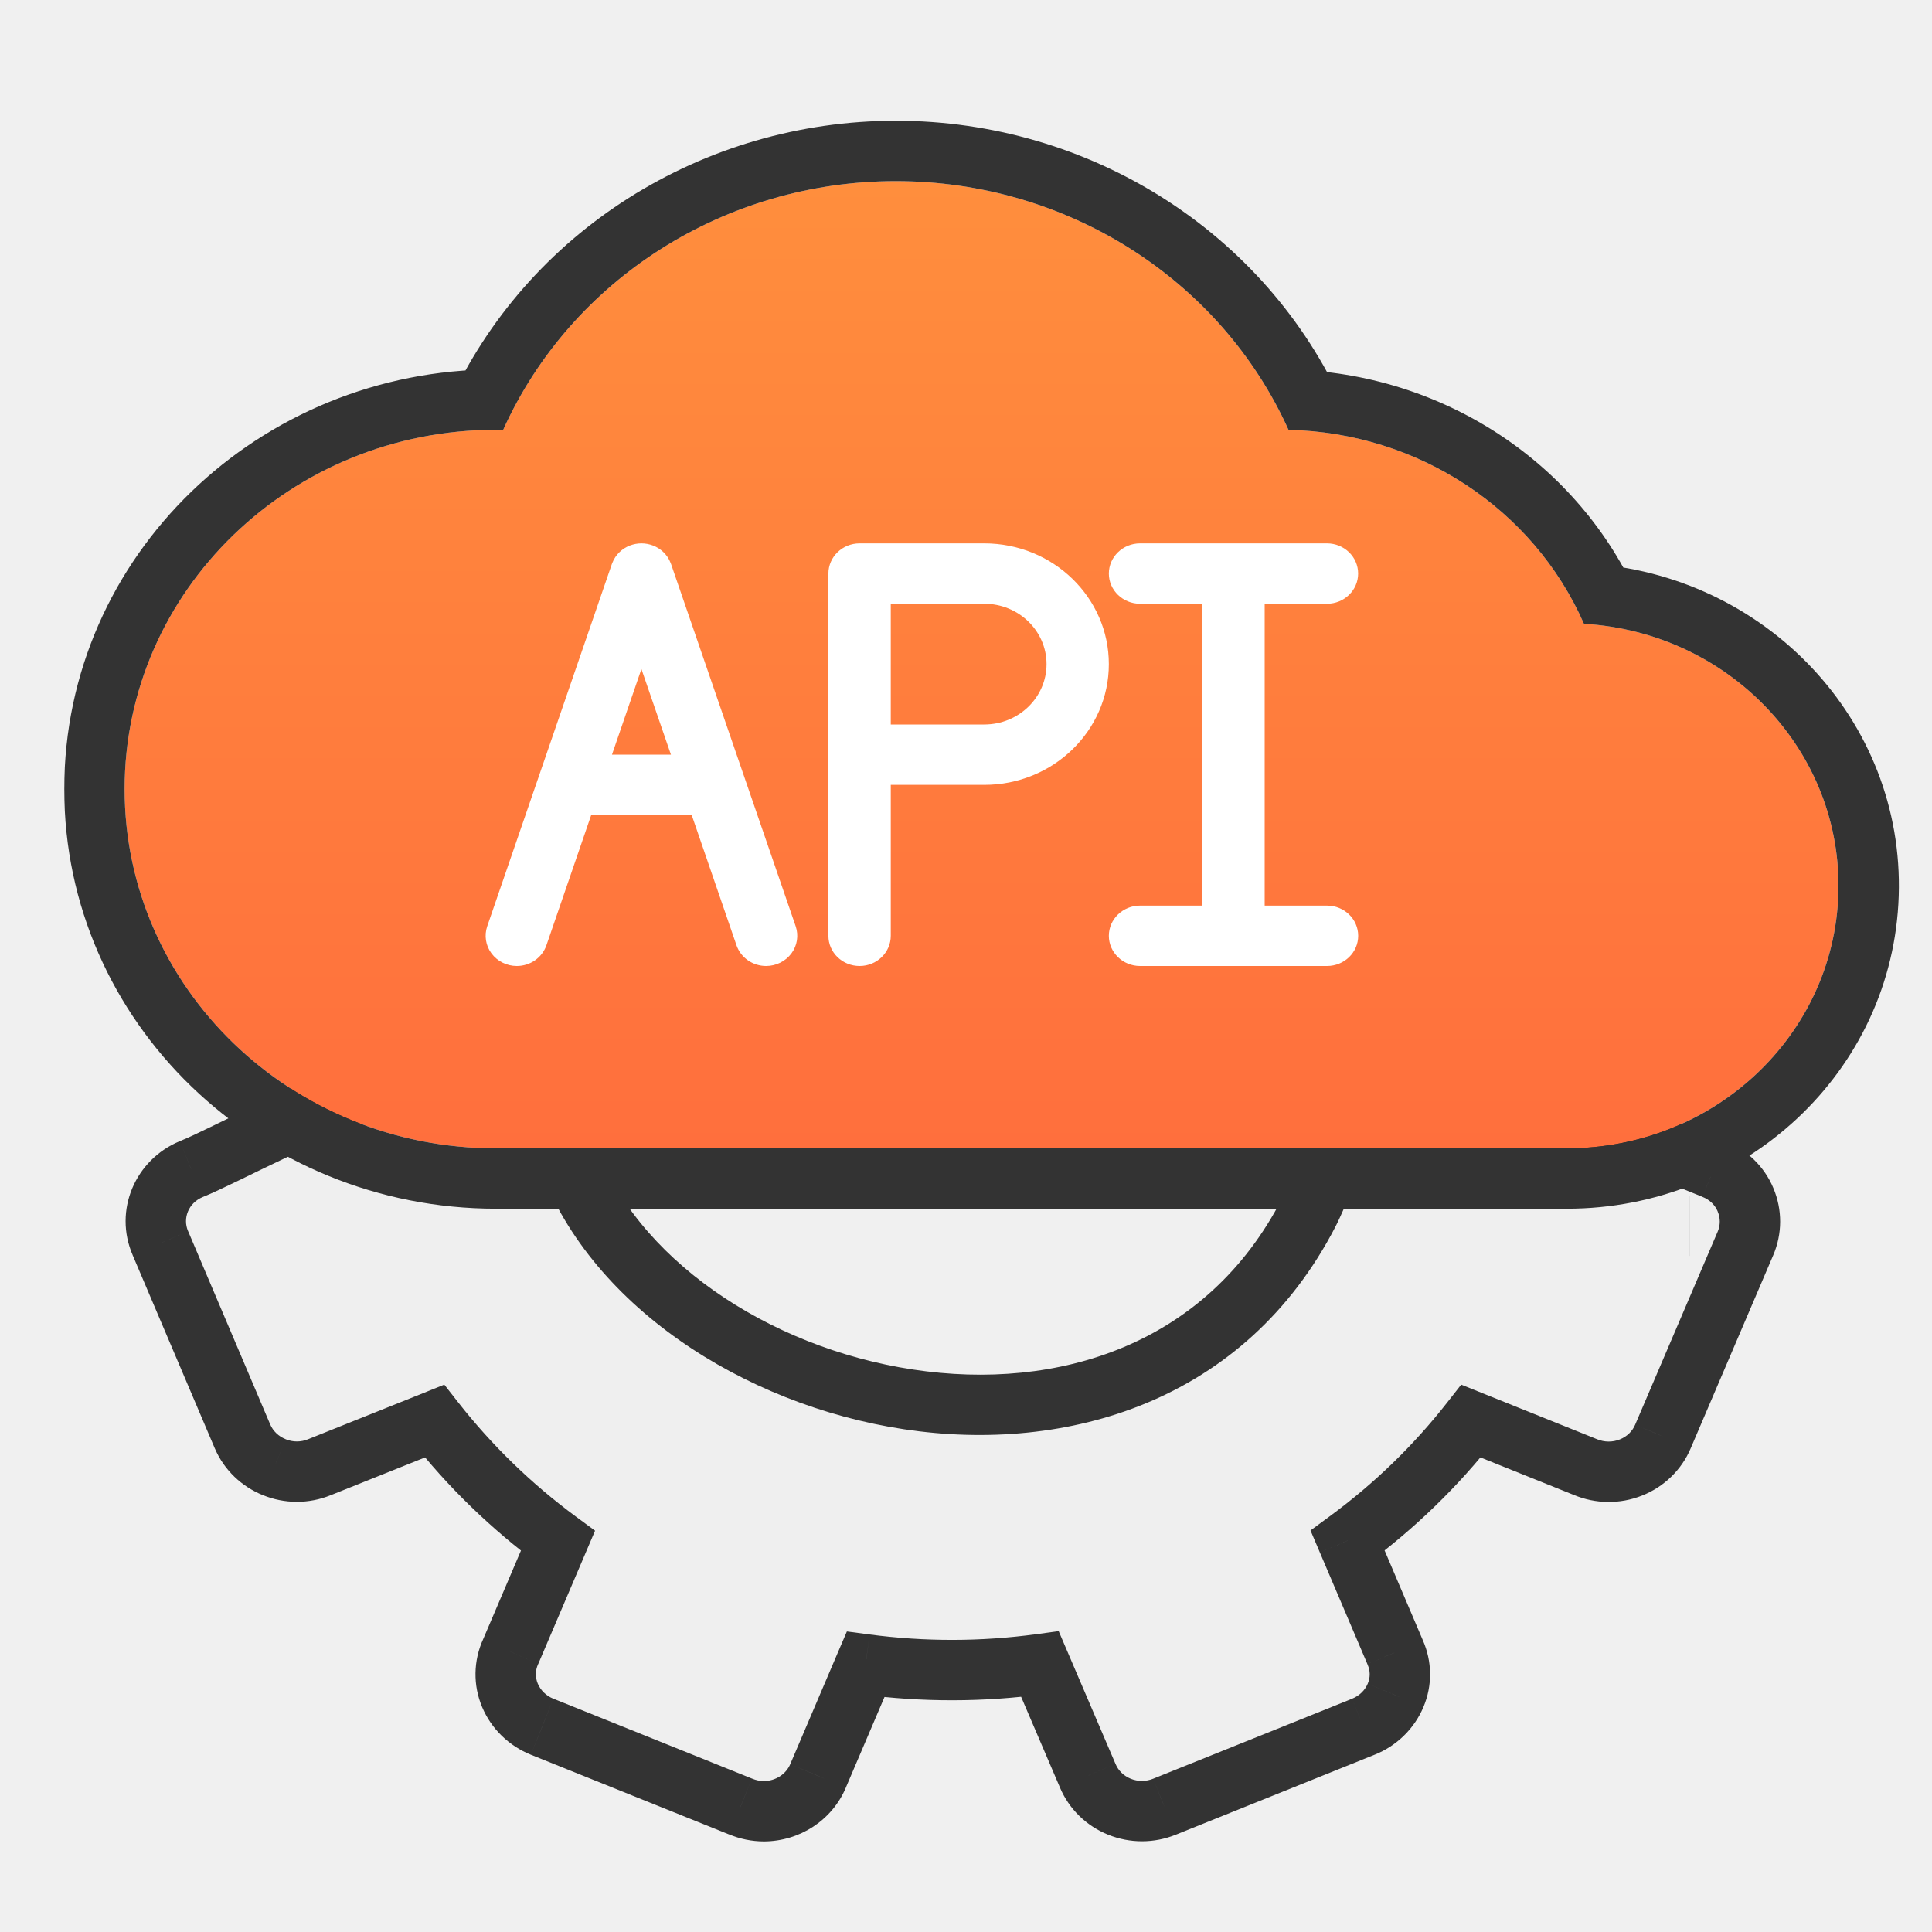
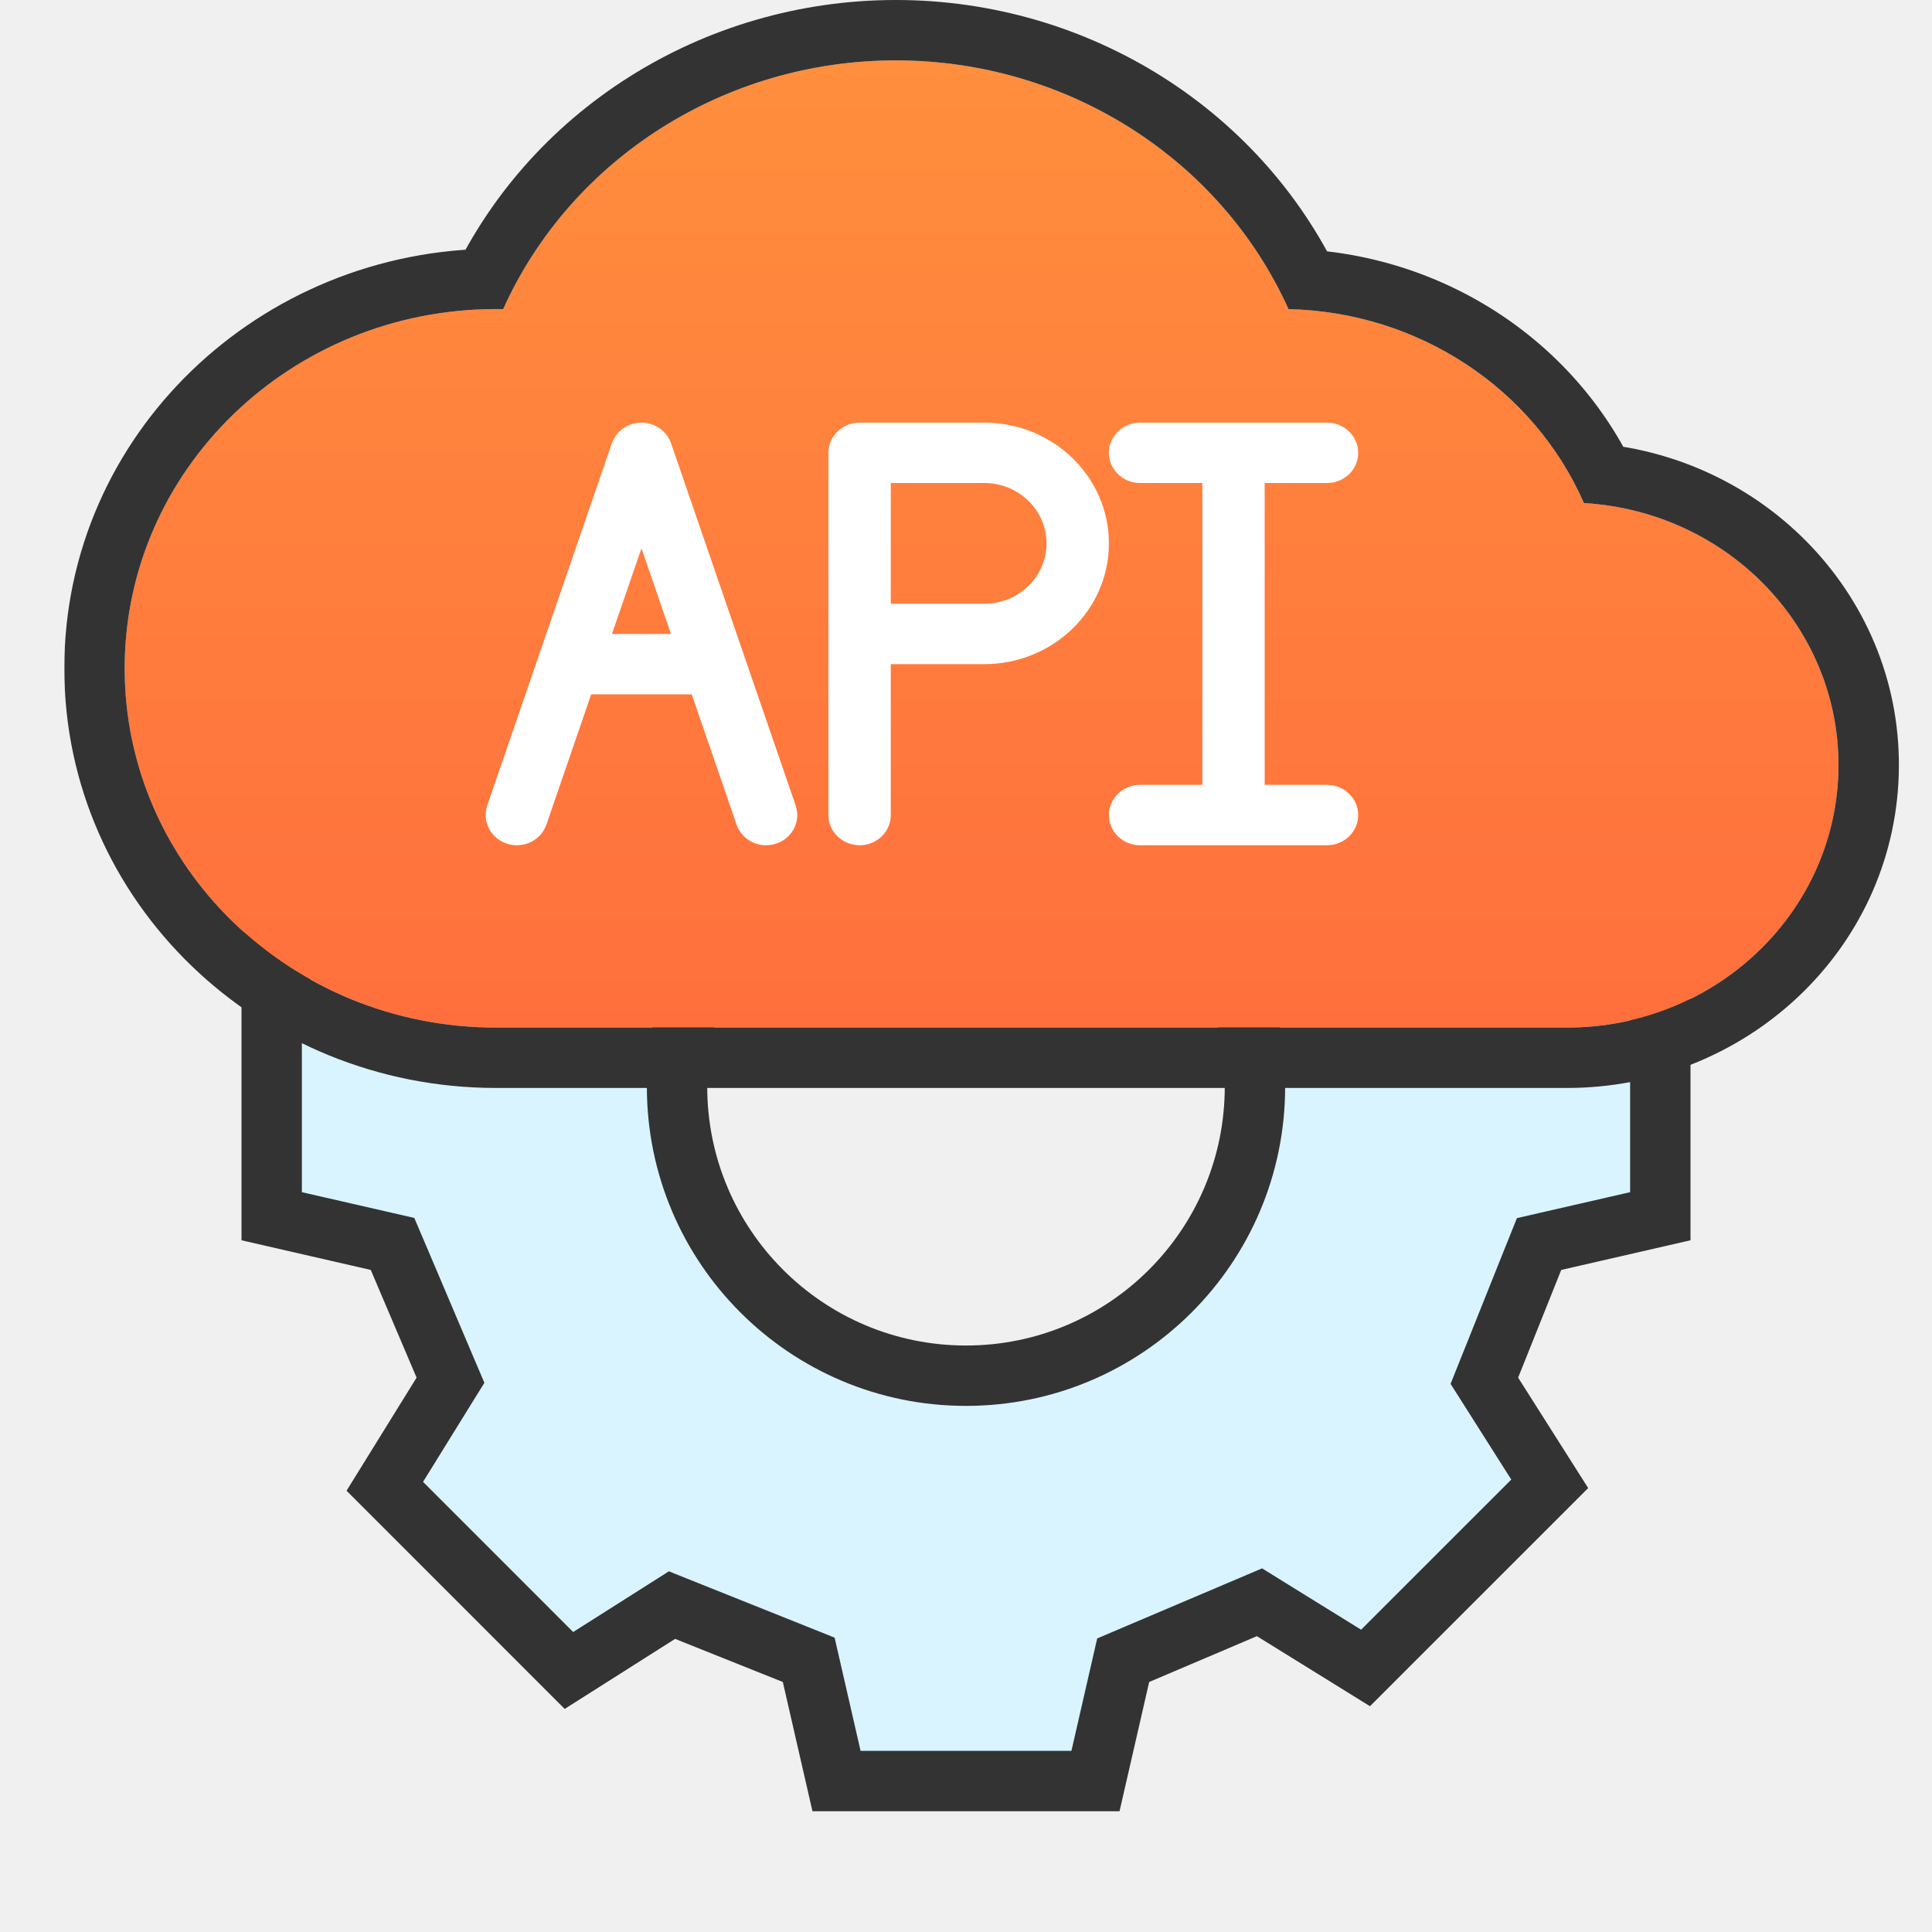
<svg xmlns="http://www.w3.org/2000/svg" width="32" height="32" viewBox="0 0 32 32" fill="none">
-   <path d="M12.652 30C12.52 30 12.388 29.973 12.267 29.922L8.979 28.6C8.737 28.503 8.545 28.315 8.446 28.08C8.348 27.847 8.353 27.586 8.458 27.357L9.241 25.521C8.47 24.953 7.783 24.285 7.197 23.538L5.287 24.303C5.049 24.399 4.781 24.399 4.544 24.302C4.306 24.207 4.117 24.024 4.018 23.794L2.657 20.59C2.45 20.115 2.678 19.568 3.166 19.364C3.731 19.138 5.161 18.331 6.71 17.831C8.258 17.33 9.032 18.081 9.378 19.082C10.848 23.337 18.928 25.417 21.677 20.083C21.827 19.793 22.202 18.836 22.612 18.129C22.968 17.58 23.497 17.317 24.4 17.696C25.314 18.079 26.491 18.601 27.034 18.814L28.384 19.36C28.625 19.455 28.815 19.64 28.912 19.874C29.01 20.105 29.009 20.364 28.91 20.595L27.543 23.793C27.445 24.026 27.253 24.212 27.012 24.307C26.771 24.403 26.5 24.4 26.261 24.3L24.364 23.538C23.779 24.285 23.092 24.951 22.321 25.517L23.109 27.369C23.21 27.595 23.212 27.852 23.116 28.08C23.017 28.316 22.824 28.504 22.581 28.601L19.288 29.925C19.049 30.022 18.781 30.022 18.542 29.926C18.303 29.829 18.114 29.644 18.017 29.412L17.226 27.564C16.268 27.694 15.296 27.695 14.337 27.568L13.55 29.414C13.4 29.768 13.046 29.999 12.652 30Z" fill="#EFEFEF" />
-   <path d="M12.652 30L12.652 30.5L12.653 30.5L12.652 30ZM12.267 29.922L12.461 29.461L12.453 29.458L12.267 29.922ZM8.979 28.6L9.166 28.136L9.165 28.136L8.979 28.6ZM8.446 28.08L8.907 27.886L8.907 27.886L8.446 28.08ZM8.458 27.357L8.912 27.565L8.918 27.553L8.458 27.357ZM9.241 25.521L9.701 25.717L9.856 25.353L9.538 25.119L9.241 25.521ZM7.197 23.538L7.59 23.229L7.359 22.934L7.011 23.074L7.197 23.538ZM5.287 24.303L5.101 23.839L5.099 23.84L5.287 24.303ZM4.544 24.302L4.733 23.839L4.73 23.837L4.544 24.302ZM4.018 23.794L3.558 23.99L3.559 23.992L4.018 23.794ZM2.657 20.59L3.117 20.395L3.115 20.391L2.657 20.59ZM3.166 19.364L2.981 18.9L2.974 18.903L3.166 19.364ZM21.677 20.083L22.122 20.312L21.677 20.083ZM27.034 18.814L27.221 18.351L27.217 18.349L27.034 18.814ZM28.384 19.36L28.197 19.823L28.2 19.825L28.384 19.36ZM28.912 19.874L28.451 20.066L28.451 20.068L28.912 19.874ZM28.91 20.595L29.37 20.791L29.37 20.791L28.91 20.595ZM27.543 23.793L27.084 23.596L27.083 23.598L27.543 23.793ZM27.012 24.307L27.196 24.772L27.012 24.307ZM26.261 24.3L26.454 23.839L26.447 23.836L26.261 24.3ZM24.364 23.538L24.55 23.074L24.202 22.934L23.97 23.23L24.364 23.538ZM22.321 25.517L22.025 25.114L21.706 25.349L21.861 25.713L22.321 25.517ZM23.109 27.369L22.649 27.564L22.652 27.573L23.109 27.369ZM23.116 28.08L22.655 27.884L22.654 27.887L23.116 28.08ZM22.581 28.601L22.395 28.136L22.394 28.137L22.581 28.601ZM19.288 29.925L19.101 29.461L19.099 29.462L19.288 29.925ZM18.542 29.926L18.729 29.462L18.542 29.926ZM18.017 29.412L18.478 29.219L18.476 29.215L18.017 29.412ZM17.226 27.564L17.685 27.367L17.535 27.017L17.159 27.068L17.226 27.564ZM14.337 27.568L14.403 27.072L14.027 27.022L13.877 27.372L14.337 27.568ZM13.55 29.414L13.09 29.218L13.089 29.22L13.55 29.414ZM24.4 17.696L24.207 18.157L24.4 17.696ZM22.612 18.129L22.192 17.857L22.185 17.867L22.179 17.878L22.612 18.129ZM12.652 29.5C12.586 29.5 12.521 29.486 12.461 29.461L12.073 30.382C12.256 30.46 12.453 30.499 12.652 30.5L12.652 29.5ZM12.453 29.458L9.166 28.136L8.793 29.064L12.08 30.386L12.453 29.458ZM9.165 28.136C9.044 28.087 8.953 27.995 8.907 27.886L7.985 28.273C8.137 28.635 8.43 28.918 8.793 29.064L9.165 28.136ZM8.907 27.886C8.864 27.783 8.865 27.668 8.912 27.565L8.003 27.149C7.84 27.505 7.833 27.912 7.985 28.273L8.907 27.886ZM8.918 27.553L9.701 25.717L8.781 25.325L7.998 27.161L8.918 27.553ZM9.538 25.119C8.803 24.577 8.148 23.941 7.59 23.229L6.803 23.846C7.417 24.63 8.137 25.328 8.944 25.923L9.538 25.119ZM7.011 23.074L5.101 23.839L5.473 24.767L7.383 24.002L7.011 23.074ZM5.099 23.84C4.982 23.887 4.85 23.887 4.733 23.839L4.354 24.764C4.713 24.911 5.116 24.912 5.475 24.766L5.099 23.84ZM4.73 23.837C4.612 23.79 4.523 23.702 4.477 23.596L3.559 23.992C3.712 24.347 4.001 24.623 4.358 24.766L4.73 23.837ZM4.478 23.599L3.117 20.395L2.196 20.786L3.558 23.99L4.478 23.599ZM3.115 20.391C3.024 20.181 3.118 19.926 3.359 19.826L2.974 18.903C2.238 19.21 1.877 20.049 2.198 20.79L3.115 20.391ZM26.847 19.278L28.197 19.823L28.572 18.896L27.221 18.351L26.847 19.278ZM28.2 19.825C28.318 19.871 28.407 19.96 28.451 20.066L29.374 19.682C29.224 19.321 28.931 19.039 28.569 18.895L28.2 19.825ZM28.451 20.068C28.496 20.174 28.496 20.292 28.451 20.398L29.37 20.791C29.522 20.436 29.523 20.036 29.373 19.68L28.451 20.068ZM28.451 20.398L27.084 23.596L28.003 23.989L29.37 20.791L28.451 20.398ZM27.083 23.598C27.038 23.705 26.948 23.795 26.828 23.842L27.196 24.772C27.559 24.629 27.852 24.347 28.004 23.987L27.083 23.598ZM26.828 23.842C26.708 23.89 26.573 23.888 26.454 23.839L26.068 24.761C26.427 24.912 26.833 24.916 27.196 24.772L26.828 23.842ZM26.447 23.836L24.55 23.074L24.178 24.002L26.075 24.764L26.447 23.836ZM23.97 23.23C23.414 23.941 22.759 24.575 22.025 25.114L22.617 25.921C23.424 25.327 24.145 24.63 24.758 23.846L23.97 23.23ZM21.861 25.713L22.649 27.564L23.569 27.173L22.781 25.322L21.861 25.713ZM22.652 27.573C22.697 27.672 22.698 27.784 22.655 27.884L23.576 28.275C23.727 27.919 23.723 27.518 23.565 27.164L22.652 27.573ZM22.654 27.887C22.608 27.996 22.517 28.087 22.395 28.136L22.765 29.065C23.13 28.92 23.424 28.636 23.577 28.273L22.654 27.887ZM22.394 28.137L19.101 29.461L19.474 30.389L22.767 29.064L22.394 28.137ZM19.099 29.462C18.981 29.509 18.847 29.51 18.729 29.462L18.355 30.389C18.714 30.534 19.117 30.534 19.476 30.388L19.099 29.462ZM18.729 29.462C18.611 29.414 18.522 29.325 18.478 29.219L17.555 29.605C17.706 29.964 17.995 30.244 18.355 30.389L18.729 29.462ZM18.476 29.215L17.685 27.367L16.766 27.761L17.557 29.609L18.476 29.215ZM17.159 27.068C16.245 27.192 15.317 27.193 14.403 27.072L14.272 28.064C15.274 28.196 16.291 28.195 17.293 28.059L17.159 27.068ZM13.877 27.372L13.09 29.218L14.009 29.61L14.797 27.764L13.877 27.372ZM13.089 29.22C13.021 29.382 12.851 29.499 12.651 29.5L12.653 30.5C13.24 30.498 13.78 30.154 14.01 29.609L13.089 29.22ZM27.983 20.802H27.984V19.802H27.983V20.802ZM24.207 18.157C25.1 18.531 26.304 19.065 26.851 19.28L27.217 18.349C26.678 18.138 25.529 17.627 24.593 17.235L24.207 18.157ZM22.122 20.312C22.205 20.152 22.35 19.807 22.503 19.467C22.665 19.107 22.853 18.71 23.044 18.379L22.179 17.878C21.961 18.255 21.756 18.69 21.591 19.057C21.416 19.445 21.3 19.724 21.233 19.854L22.122 20.312ZM23.031 18.401C23.168 18.19 23.304 18.086 23.445 18.043C23.588 18 23.822 17.995 24.207 18.157L24.593 17.235C24.075 17.017 23.593 16.955 23.157 17.086C22.718 17.217 22.411 17.519 22.192 17.857L23.031 18.401ZM3.352 19.829C3.652 19.709 4.194 19.43 4.782 19.153C5.396 18.864 6.119 18.547 6.863 18.306L6.556 17.355C5.752 17.615 4.986 17.952 4.356 18.248C3.701 18.556 3.246 18.794 2.981 18.9L3.352 19.829ZM8.905 19.245C9.72 21.604 12.307 23.27 14.973 23.673C17.668 24.08 20.622 23.222 22.122 20.312L21.233 19.854C19.984 22.278 17.523 23.047 15.123 22.684C12.693 22.317 10.506 20.816 9.851 18.919L8.905 19.245ZM6.863 18.306C7.542 18.087 7.968 18.165 8.243 18.325C8.532 18.493 8.755 18.808 8.905 19.245L9.851 18.919C9.656 18.355 9.318 17.793 8.746 17.461C8.161 17.12 7.425 17.074 6.556 17.355L6.863 18.306Z" fill="#333333" />
-   <mask id="path-3-outside-1_812_39515" maskUnits="userSpaceOnUse" x="1.064" y="2" width="31" height="19" fill="black">
-     <rect fill="white" x="1.064" y="2" width="31" height="19" />
-     <path d="M25.955 19.02H8.214C4.818 19.02 2.064 16.356 2.064 13.07C2.064 9.783 4.818 7.119 8.214 7.119C8.255 7.119 8.295 7.12 8.334 7.12C9.462 4.618 12.016 3 14.838 3C17.66 3 20.213 4.618 21.342 7.12C23.483 7.167 25.398 8.424 26.235 10.332C28.659 10.477 30.525 12.458 30.449 14.807C30.374 17.155 28.383 19.021 25.955 19.02Z" />
+   <mask id="path-1-inside-1_1717_6666" fill="white">
+     <path fill-rule="evenodd" clip-rule="evenodd" d="M28 15.457V20.543L25.859 21.034L25.145 22.818L26.305 24.647L22.691 28.26L20.818 27.1L19.034 27.859L18.543 30H13.457L12.966 27.859L11.182 27.145L9.353 28.305L5.74 24.691L6.9 22.818L6.141 21.034L4 20.543V15.457L6.141 14.966L6.855 13.182L5.695 11.353L9.309 7.74L11.182 8.9L12.966 8.141L13.457 6H18.543L19.034 8.141L20.818 8.855L22.647 7.695L26.26 11.309L25.1 13.182L25.859 14.966L28 15.457ZM16 22.286C18.367 22.286 20.286 20.367 20.286 18C20.286 15.633 18.367 13.714 16 13.714C13.633 13.714 11.714 15.633 11.714 18C11.714 20.367 13.633 22.286 16 22.286Z" />
  </mask>
-   <path d="M25.955 19.02H8.214C4.818 19.02 2.064 16.356 2.064 13.07C2.064 9.783 4.818 7.119 8.214 7.119C8.255 7.119 8.295 7.12 8.334 7.12C9.462 4.618 12.016 3 14.838 3C17.66 3 20.213 4.618 21.342 7.12C23.483 7.167 25.398 8.424 26.235 10.332C28.659 10.477 30.525 12.458 30.449 14.807C30.374 17.155 28.383 19.021 25.955 19.02Z" fill="url(#paint0_linear_812_39515)" />
-   <path d="M25.955 19.02L25.955 18.02H25.955V19.02ZM8.334 7.12L8.312 8.12L8.974 8.135L9.246 7.531L8.334 7.12ZM21.342 7.12L20.43 7.531L20.689 8.106L21.32 8.12L21.342 7.12ZM26.235 10.332L25.319 10.733L25.564 11.293L26.175 11.33L26.235 10.332ZM25.955 18.02H8.214V20.02H25.955V18.02ZM8.214 18.02C5.339 18.02 3.064 15.773 3.064 13.07H1.064C1.064 16.939 4.297 20.02 8.214 20.02V18.02ZM3.064 13.07C3.064 10.367 5.339 8.119 8.214 8.119V6.119C4.297 6.119 1.064 9.2 1.064 13.07H3.064ZM8.214 8.119C8.251 8.119 8.283 8.12 8.312 8.12L8.356 6.121C8.306 6.12 8.258 6.119 8.214 6.119V8.119ZM9.246 7.531C10.207 5.4 12.395 4 14.838 4V2C11.637 2 8.718 3.836 7.422 6.71L9.246 7.531ZM14.838 4C17.281 4 19.469 5.4 20.43 7.531L22.253 6.71C20.958 3.836 18.039 2 14.838 2V4ZM21.32 8.12C23.087 8.159 24.644 9.194 25.319 10.733L27.15 9.93C26.152 7.653 23.88 6.176 21.363 6.121L21.32 8.12ZM26.175 11.33C28.088 11.444 29.507 12.997 29.45 14.775L31.449 14.839C31.543 11.92 29.229 9.509 26.294 9.333L26.175 11.33ZM29.45 14.775C29.393 16.554 27.874 18.021 25.955 18.02L25.954 20.02C28.893 20.021 31.355 17.757 31.449 14.839L29.45 14.775Z" fill="#333333" mask="url(#path-3-outside-1_812_39515)" />
-   <path fill-rule="evenodd" clip-rule="evenodd" d="M8.141 15.792C8.238 15.922 8.394 16 8.56 16C8.782 16 8.979 15.862 9.05 15.658L9.792 13.5H11.457L12.199 15.658C12.27 15.862 12.467 16 12.689 16C12.855 16 13.011 15.922 13.108 15.792C13.205 15.662 13.231 15.494 13.179 15.342L11.116 9.346C11.114 9.34 11.111 9.334 11.109 9.328C11.082 9.256 11.039 9.193 10.985 9.142C10.938 9.098 10.882 9.061 10.817 9.036C10.757 9.013 10.691 9 10.624 9C10.558 9 10.492 9.013 10.432 9.036C10.367 9.061 10.311 9.098 10.264 9.142C10.21 9.193 10.167 9.256 10.14 9.328C10.138 9.334 10.136 9.34 10.133 9.346L8.07 15.342C8.018 15.494 8.044 15.662 8.141 15.792ZM11.113 12.5H10.136L10.624 11.081L11.113 12.5ZM13.721 15.5C13.721 15.776 13.952 16 14.238 16C14.523 16 14.754 15.776 14.754 15.5V13H16.302C17.442 13 18.366 12.105 18.366 11C18.366 9.896 17.442 9 16.302 9H14.238C13.952 9 13.721 9.224 13.721 9.5V12.5V15.5ZM16.302 12H14.754V10H16.302C16.872 10 17.334 10.448 17.334 11C17.334 11.552 16.872 12 16.302 12ZM19.915 15V10H18.883C18.598 10 18.366 9.776 18.366 9.5C18.366 9.224 18.598 9 18.883 9H20.431H21.979C22.264 9 22.495 9.224 22.495 9.5C22.495 9.776 22.264 10 21.979 10H20.947V15H21.98C22.265 15 22.496 15.224 22.496 15.5C22.496 15.776 22.265 16 21.98 16H18.883C18.598 16 18.366 15.776 18.366 15.5C18.366 15.224 18.598 15 18.883 15H19.915Z" fill="white" />
+   <path fill-rule="evenodd" clip-rule="evenodd" d="M28 15.457V20.543L25.859 21.034L25.145 22.818L26.305 24.647L22.691 28.26L20.818 27.1L19.034 27.859L18.543 30H13.457L12.966 27.859L11.182 27.145L9.353 28.305L5.74 24.691L6.9 22.818L6.141 21.034L4 20.543V15.457L6.141 14.966L6.855 13.182L5.695 11.353L9.309 7.74L11.182 8.9L12.966 8.141L13.457 6H18.543L19.034 8.141L20.818 8.855L22.647 7.695L26.26 11.309L25.1 13.182L25.859 14.966L28 15.457ZM16 22.286C18.367 22.286 20.286 20.367 20.286 18C20.286 15.633 18.367 13.714 16 13.714C13.633 13.714 11.714 15.633 11.714 18C11.714 20.367 13.633 22.286 16 22.286Z" fill="#D9F4FF" />
+   <path d="M28 20.543L28.223 21.517L29 21.34V20.543H28ZM28 15.457H29V14.661L28.223 14.482L28 15.457ZM25.859 21.034L25.635 20.059L25.125 20.176L24.93 20.662L25.859 21.034ZM25.145 22.818L24.216 22.447L24.026 22.921L24.3 23.353L25.145 22.818ZM26.305 24.647L27.012 25.354L27.578 24.788L27.149 24.111L26.305 24.647ZM22.691 28.26L22.165 29.11L22.838 29.527L23.399 28.967L22.691 28.26ZM20.818 27.1L21.344 26.25L20.904 25.977L20.427 26.18L20.818 27.1ZM19.034 27.859L18.642 26.938L18.173 27.138L18.059 27.635L19.034 27.859ZM18.543 30V31H19.34L19.517 30.223L18.543 30ZM13.457 30L12.482 30.223L12.661 31H13.457V30ZM12.966 27.859L13.941 27.635L13.824 27.125L13.338 26.93L12.966 27.859ZM11.182 27.145L11.553 26.216L11.079 26.026L10.647 26.3L11.182 27.145ZM9.353 28.305L8.646 29.012L9.212 29.578L9.889 29.149L9.353 28.305ZM5.74 24.691L4.89 24.165L4.473 24.838L5.033 25.399L5.74 24.691ZM6.9 22.818L7.75 23.344L8.023 22.904L7.82 22.427L6.9 22.818ZM6.141 21.034L7.062 20.642L6.862 20.173L6.365 20.059L6.141 21.034ZM4 20.543H3V21.34L3.777 21.517L4 20.543ZM4 15.457L3.777 14.482L3 14.661V15.457H4ZM6.141 14.966L6.365 15.941L6.875 15.824L7.07 15.338L6.141 14.966ZM6.855 13.182L7.784 13.553L7.973 13.079L7.7 12.647L6.855 13.182ZM5.695 11.353L4.988 10.646L4.422 11.212L4.851 11.889L5.695 11.353ZM9.309 7.74L9.835 6.89L9.161 6.473L8.601 7.033L9.309 7.74ZM11.182 8.9L10.656 9.75L11.096 10.023L11.573 9.82L11.182 8.9ZM12.966 8.141L13.358 9.062L13.827 8.862L13.941 8.365L12.966 8.141ZM13.457 6V5H12.661L12.482 5.777L13.457 6ZM18.543 6L19.517 5.777L19.34 5H18.543V6ZM19.034 8.141L18.059 8.365L18.176 8.875L18.662 9.07L19.034 8.141ZM20.818 8.855L20.447 9.784L20.921 9.973L21.353 9.7L20.818 8.855ZM22.647 7.695L23.354 6.988L22.788 6.422L22.111 6.851L22.647 7.695ZM26.26 11.309L27.11 11.835L27.527 11.162L26.967 10.601L26.26 11.309ZM25.1 13.182L24.25 12.656L23.977 13.096L24.18 13.573L25.1 13.182ZM25.859 14.966L24.938 15.358L25.138 15.827L25.635 15.941L25.859 14.966ZM29 20.543V15.457H27V20.543H29ZM26.082 22.008L28.223 21.517L27.777 19.568L25.635 20.059L26.082 22.008ZM26.073 23.189L26.787 21.405L24.93 20.662L24.216 22.447L26.073 23.189ZM27.149 24.111L25.989 22.282L24.3 23.353L25.46 25.182L27.149 24.111ZM23.399 28.967L27.012 25.354L25.598 23.94L21.984 27.553L23.399 28.967ZM20.291 27.951L22.165 29.11L23.218 27.41L21.344 26.25L20.291 27.951ZM19.425 28.779L21.209 28.021L20.427 26.18L18.642 26.938L19.425 28.779ZM19.517 30.223L20.008 28.082L18.059 27.635L17.568 29.777L19.517 30.223ZM13.457 31H18.543V29H13.457V31ZM11.992 28.082L12.482 30.223L14.432 29.777L13.941 27.635L11.992 28.082ZM10.811 28.073L12.595 28.787L13.338 26.93L11.553 26.216L10.811 28.073ZM9.889 29.149L11.718 27.989L10.647 26.3L8.818 27.46L9.889 29.149ZM5.033 25.399L8.646 29.012L10.06 27.598L6.447 23.984L5.033 25.399ZM6.049 22.291L4.89 24.165L6.59 25.218L7.75 23.344L6.049 22.291ZM5.221 21.425L5.979 23.209L7.82 22.427L7.062 20.642L5.221 21.425ZM3.777 21.517L5.918 22.008L6.365 20.059L4.223 19.568L3.777 21.517ZM3 15.457V20.543H5V15.457H3ZM5.918 13.992L3.777 14.482L4.223 16.432L6.365 15.941L5.918 13.992ZM5.927 12.811L5.213 14.595L7.07 15.338L7.784 13.553L5.927 12.811ZM4.851 11.889L6.011 13.718L7.7 12.647L6.54 10.818L4.851 11.889ZM8.601 7.033L4.988 10.646L6.402 12.06L10.016 8.447L8.601 7.033ZM11.709 8.049L9.835 6.89L8.782 8.59L10.656 9.75L11.709 8.049ZM12.575 7.221L10.791 7.979L11.573 9.82L13.358 9.062L12.575 7.221ZM12.482 5.777L11.992 7.918L13.941 8.365L14.432 6.223L12.482 5.777ZM18.543 5H13.457V7H18.543V5ZM20.008 7.918L19.517 5.777L17.568 6.223L18.059 8.365L20.008 7.918ZM21.189 7.927L19.405 7.213L18.662 9.07L20.447 9.784L21.189 7.927ZM22.111 6.851L20.282 8.011L21.353 9.7L23.182 8.54L22.111 6.851ZM26.967 10.601L23.354 6.988L21.94 8.402L25.553 12.016L26.967 10.601ZM25.951 13.709L27.11 11.835L25.41 10.782L24.25 12.656L25.951 13.709ZM26.779 14.575L26.021 12.791L24.18 13.573L24.938 15.358L26.779 14.575ZM28.223 14.482L26.082 13.992L25.635 15.941L27.777 16.432L28.223 14.482ZM19.286 18C19.286 19.815 17.815 21.286 16 21.286V23.286C18.919 23.286 21.286 20.919 21.286 18H19.286ZM16 14.714C17.815 14.714 19.286 16.185 19.286 18H21.286C21.286 15.081 18.919 12.714 16 12.714V14.714ZM12.714 18C12.714 16.185 14.185 14.714 16 14.714V12.714C13.081 12.714 10.714 15.081 10.714 18H12.714ZM16 21.286C14.185 21.286 12.714 19.815 12.714 18H10.714C10.714 20.919 13.081 23.286 16 23.286V21.286Z" fill="#333333" mask="url(#path-1-inside-1_1717_6666)" />
+   <mask id="path-3-outside-2_1717_6666" maskUnits="userSpaceOnUse" x="1.065" y="0" width="31" height="19" fill="black">
+     <rect fill="white" x="1.065" width="31" height="19" />
+     <path d="M25.955 17.02H8.215C4.818 17.02 2.065 14.356 2.065 11.07C2.065 7.783 4.818 5.119 8.215 5.119C8.255 5.119 8.295 5.12 8.334 5.12C9.462 2.618 12.016 1 14.838 1C17.66 1 20.213 2.618 21.342 5.12C23.483 5.167 25.398 6.424 26.235 8.332C28.659 8.477 30.525 10.458 30.449 12.807C30.374 15.155 28.384 17.021 25.955 17.02Z" />
+   </mask>
+   <path d="M25.955 17.02H8.215C4.818 17.02 2.065 14.356 2.065 11.07C2.065 7.783 4.818 5.119 8.215 5.119C8.255 5.119 8.295 5.12 8.334 5.12C9.462 2.618 12.016 1 14.838 1C17.66 1 20.213 2.618 21.342 5.12C23.483 5.167 25.398 6.424 26.235 8.332C28.659 8.477 30.525 10.458 30.449 12.807C30.374 15.155 28.384 17.021 25.955 17.02Z" fill="url(#paint0_linear_1717_6666)" />
+   <path d="M25.955 17.02L25.955 16.02H25.955V17.02ZM8.334 5.12L8.312 6.12L8.974 6.135L9.246 5.531L8.334 5.12ZM21.342 5.12L20.43 5.531L20.689 6.106L21.32 6.12L21.342 5.12ZM26.235 8.332L25.319 8.733L25.564 9.293L26.175 9.33L26.235 8.332ZM25.955 16.02H8.215V18.02H25.955V16.02ZM8.215 16.02C5.339 16.02 3.065 13.773 3.065 11.07H1.065C1.065 14.939 4.297 18.02 8.215 18.02V16.02ZM3.065 11.07C3.065 8.367 5.339 6.119 8.215 6.119V4.119C4.297 4.119 1.065 7.2 1.065 11.07H3.065ZM8.215 6.119C8.251 6.119 8.283 6.12 8.312 6.12L8.356 4.121C8.306 4.12 8.258 4.119 8.215 4.119V6.119ZM9.246 5.531C10.207 3.4 12.395 2 14.838 2V0C11.637 0 8.718 1.836 7.423 4.71L9.246 5.531ZM14.838 2C17.281 2 19.469 3.4 20.43 5.531L22.253 4.71C20.958 1.836 18.039 0 14.838 0V2ZM21.32 6.12C23.087 6.159 24.644 7.194 25.319 8.733L27.15 7.93C26.152 5.653 23.88 4.176 21.363 4.121L21.32 6.12ZM26.175 9.33C28.088 9.444 29.507 10.997 29.45 12.775L31.449 12.839C31.543 9.92 29.229 7.509 26.294 7.333L26.175 9.33ZM29.45 12.775C29.393 14.554 27.874 16.021 25.955 16.02L25.954 18.02C28.893 18.021 31.355 15.757 31.449 12.839L29.45 12.775Z" fill="#333333" mask="url(#path-3-outside-2_1717_6666)" />
+   <path fill-rule="evenodd" clip-rule="evenodd" d="M8.141 13.792C8.238 13.922 8.394 14 8.56 14C8.782 14 8.979 13.862 9.05 13.658L9.792 11.5H11.457L12.2 13.658C12.27 13.862 12.467 14 12.689 14C12.855 14 13.011 13.922 13.108 13.792C13.205 13.662 13.231 13.494 13.179 13.342L11.116 7.346C11.114 7.34 11.111 7.334 11.109 7.328C11.082 7.256 11.039 7.193 10.985 7.142C10.938 7.098 10.882 7.061 10.817 7.036C10.757 7.013 10.691 7 10.625 7C10.558 7 10.492 7.013 10.432 7.036C10.367 7.061 10.311 7.098 10.264 7.142C10.21 7.193 10.167 7.256 10.14 7.328C10.138 7.334 10.136 7.34 10.133 7.346L8.07 13.342C8.018 13.494 8.045 13.662 8.141 13.792ZM11.113 10.5H10.136L10.625 9.081L11.113 10.5ZM13.721 13.5C13.721 13.776 13.953 14 14.238 14C14.523 14 14.754 13.776 14.754 13.5V11H16.302C17.442 11 18.367 10.105 18.367 9C18.367 7.896 17.442 7 16.302 7H14.238C13.953 7 13.721 7.224 13.721 7.5V10.5V13.5ZM16.302 10H14.754V8H16.302C16.872 8 17.334 8.448 17.334 9C17.334 9.552 16.872 10 16.302 10ZM19.915 13V8H18.883C18.598 8 18.366 7.776 18.366 7.5C18.366 7.224 18.598 7 18.883 7H20.431H21.98C22.265 7 22.496 7.224 22.496 7.5C22.496 7.776 22.265 8 21.98 8H20.947V13H21.98C22.265 13 22.496 13.224 22.496 13.5C22.496 13.776 22.265 14 21.98 14H18.883C18.598 14 18.367 13.776 18.367 13.5C18.367 13.224 18.598 13 18.883 13H19.915Z" fill="white" />
  <defs>
-     <linearGradient id="paint0_linear_812_39515" x1="16.258" y1="3" x2="16.258" y2="19.02" gradientUnits="userSpaceOnUse">
+     <linearGradient id="paint0_linear_1717_6666" x1="16.258" y1="1" x2="16.258" y2="17.02" gradientUnits="userSpaceOnUse">
      <stop stop-color="#FF8E3D" />
      <stop offset="1" stop-color="#FF6F3D" />
    </linearGradient>
  </defs>
</svg>
